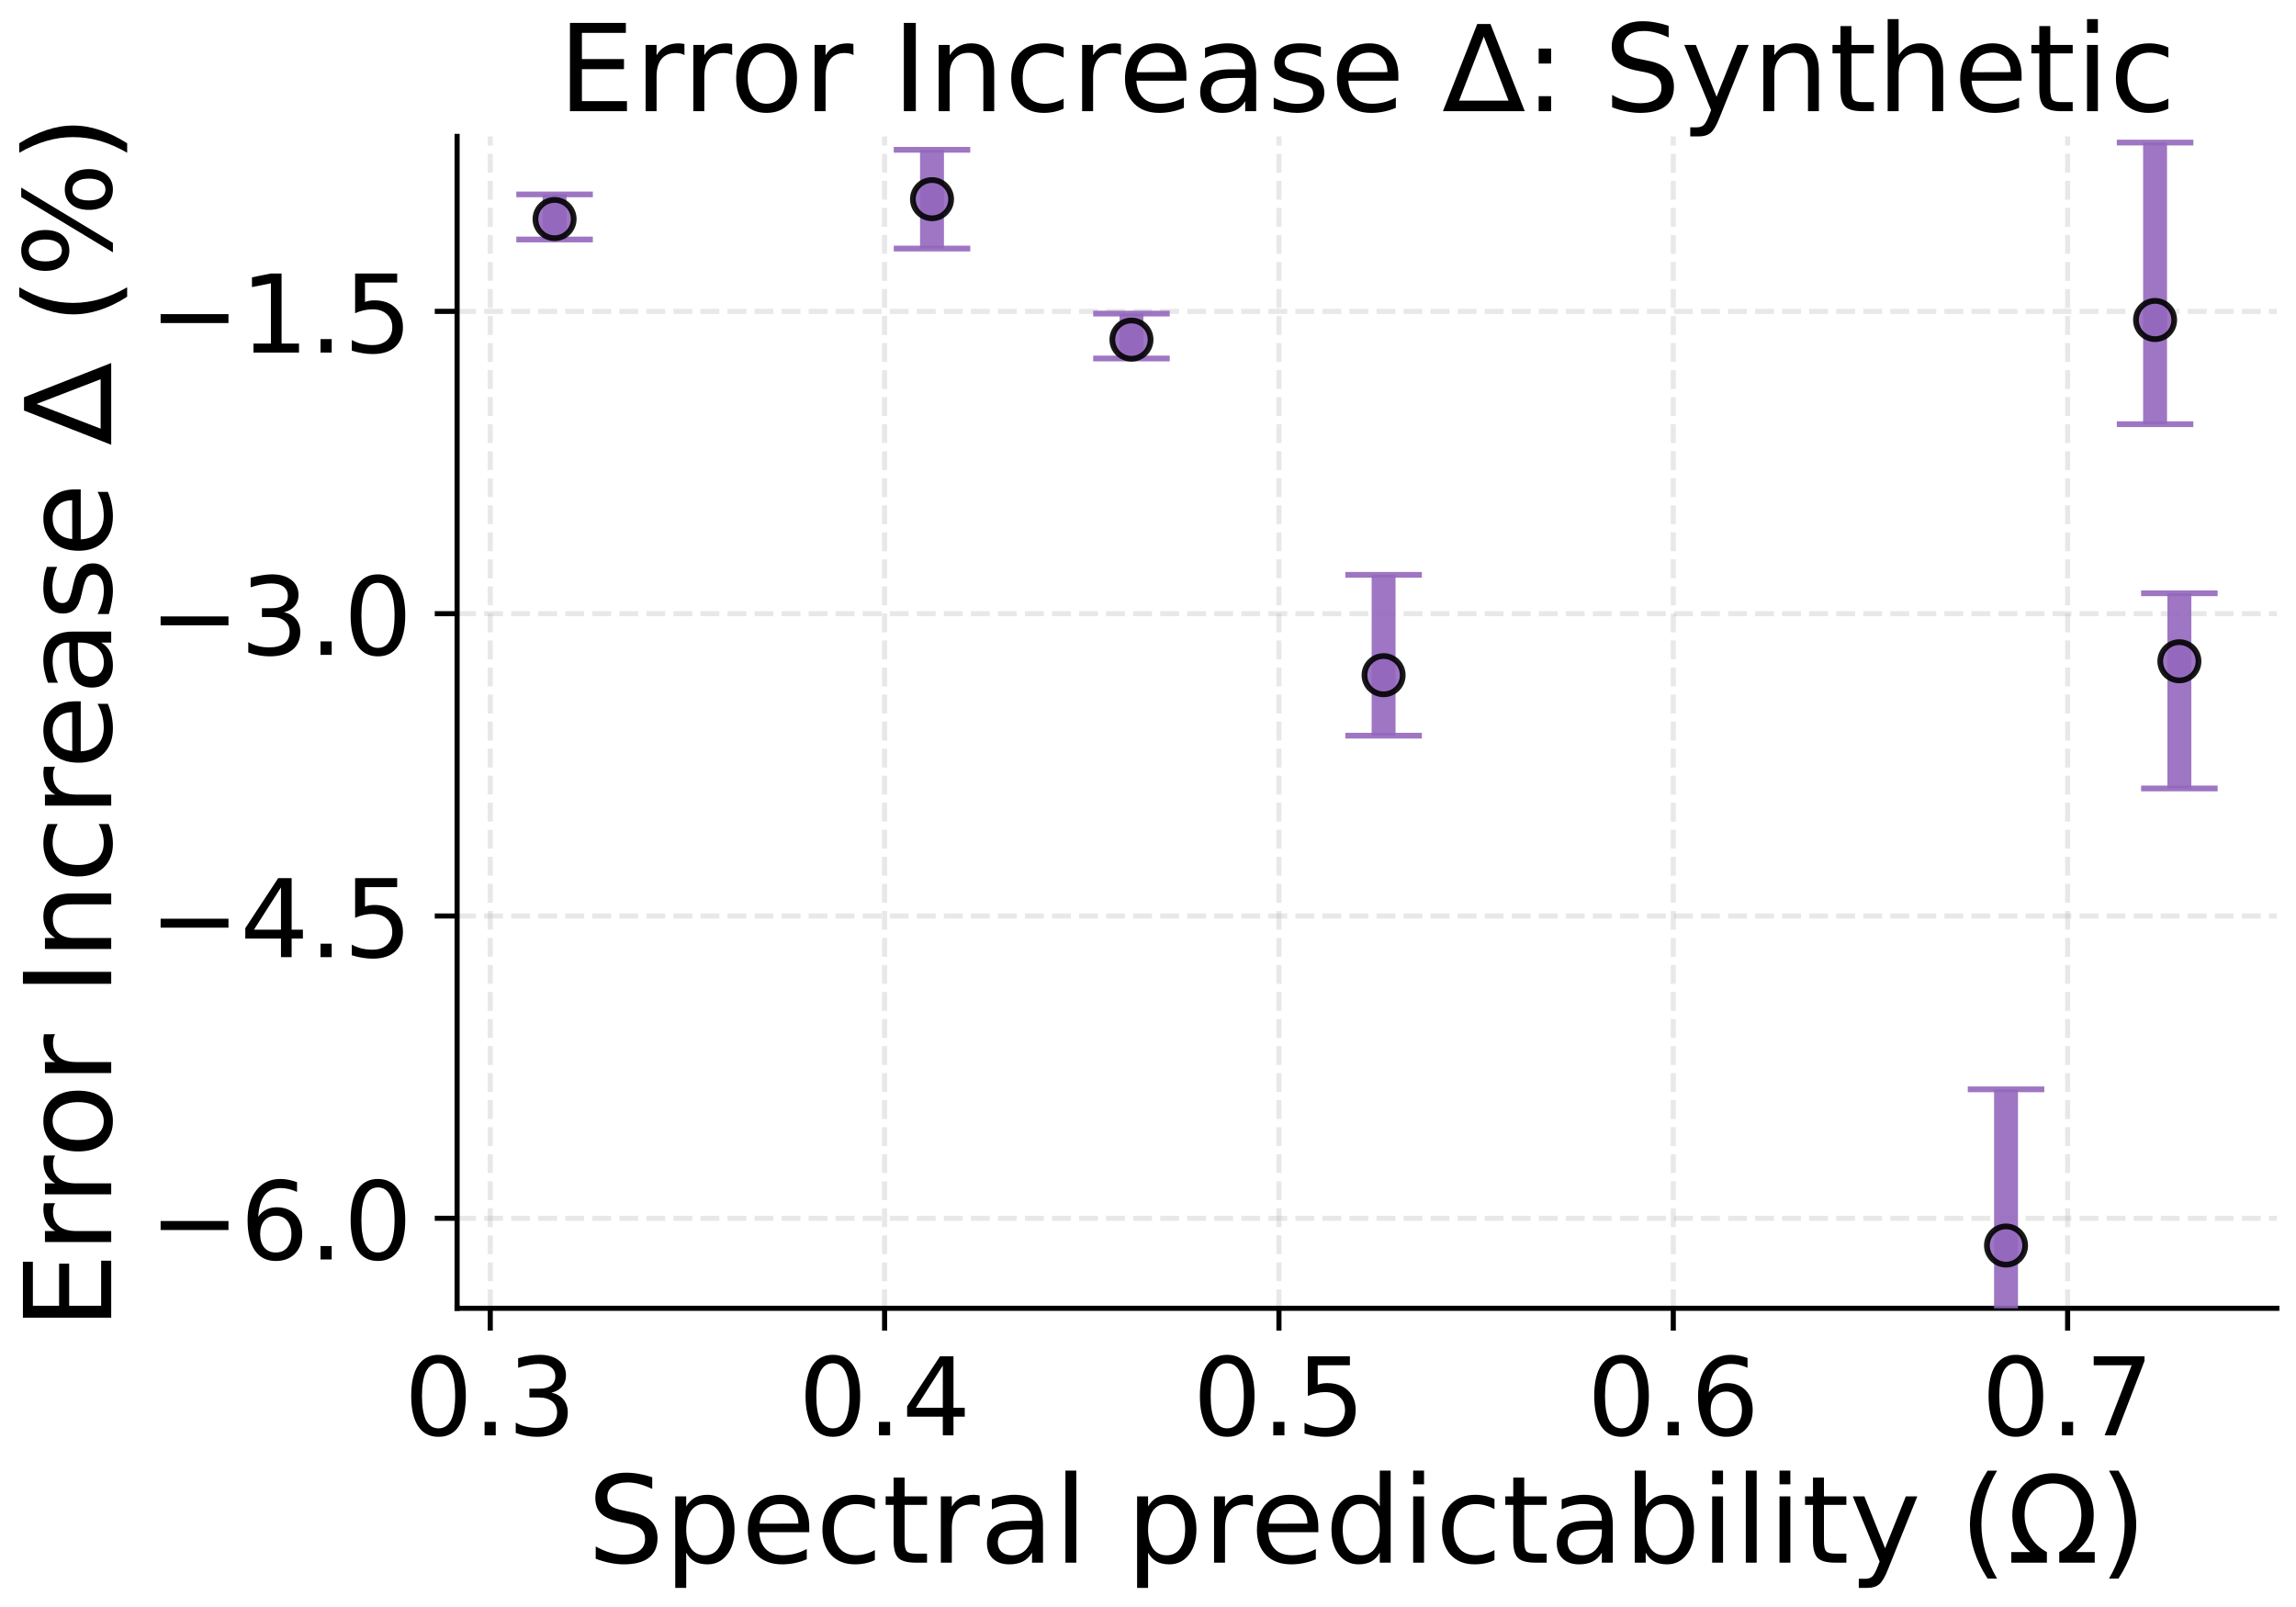
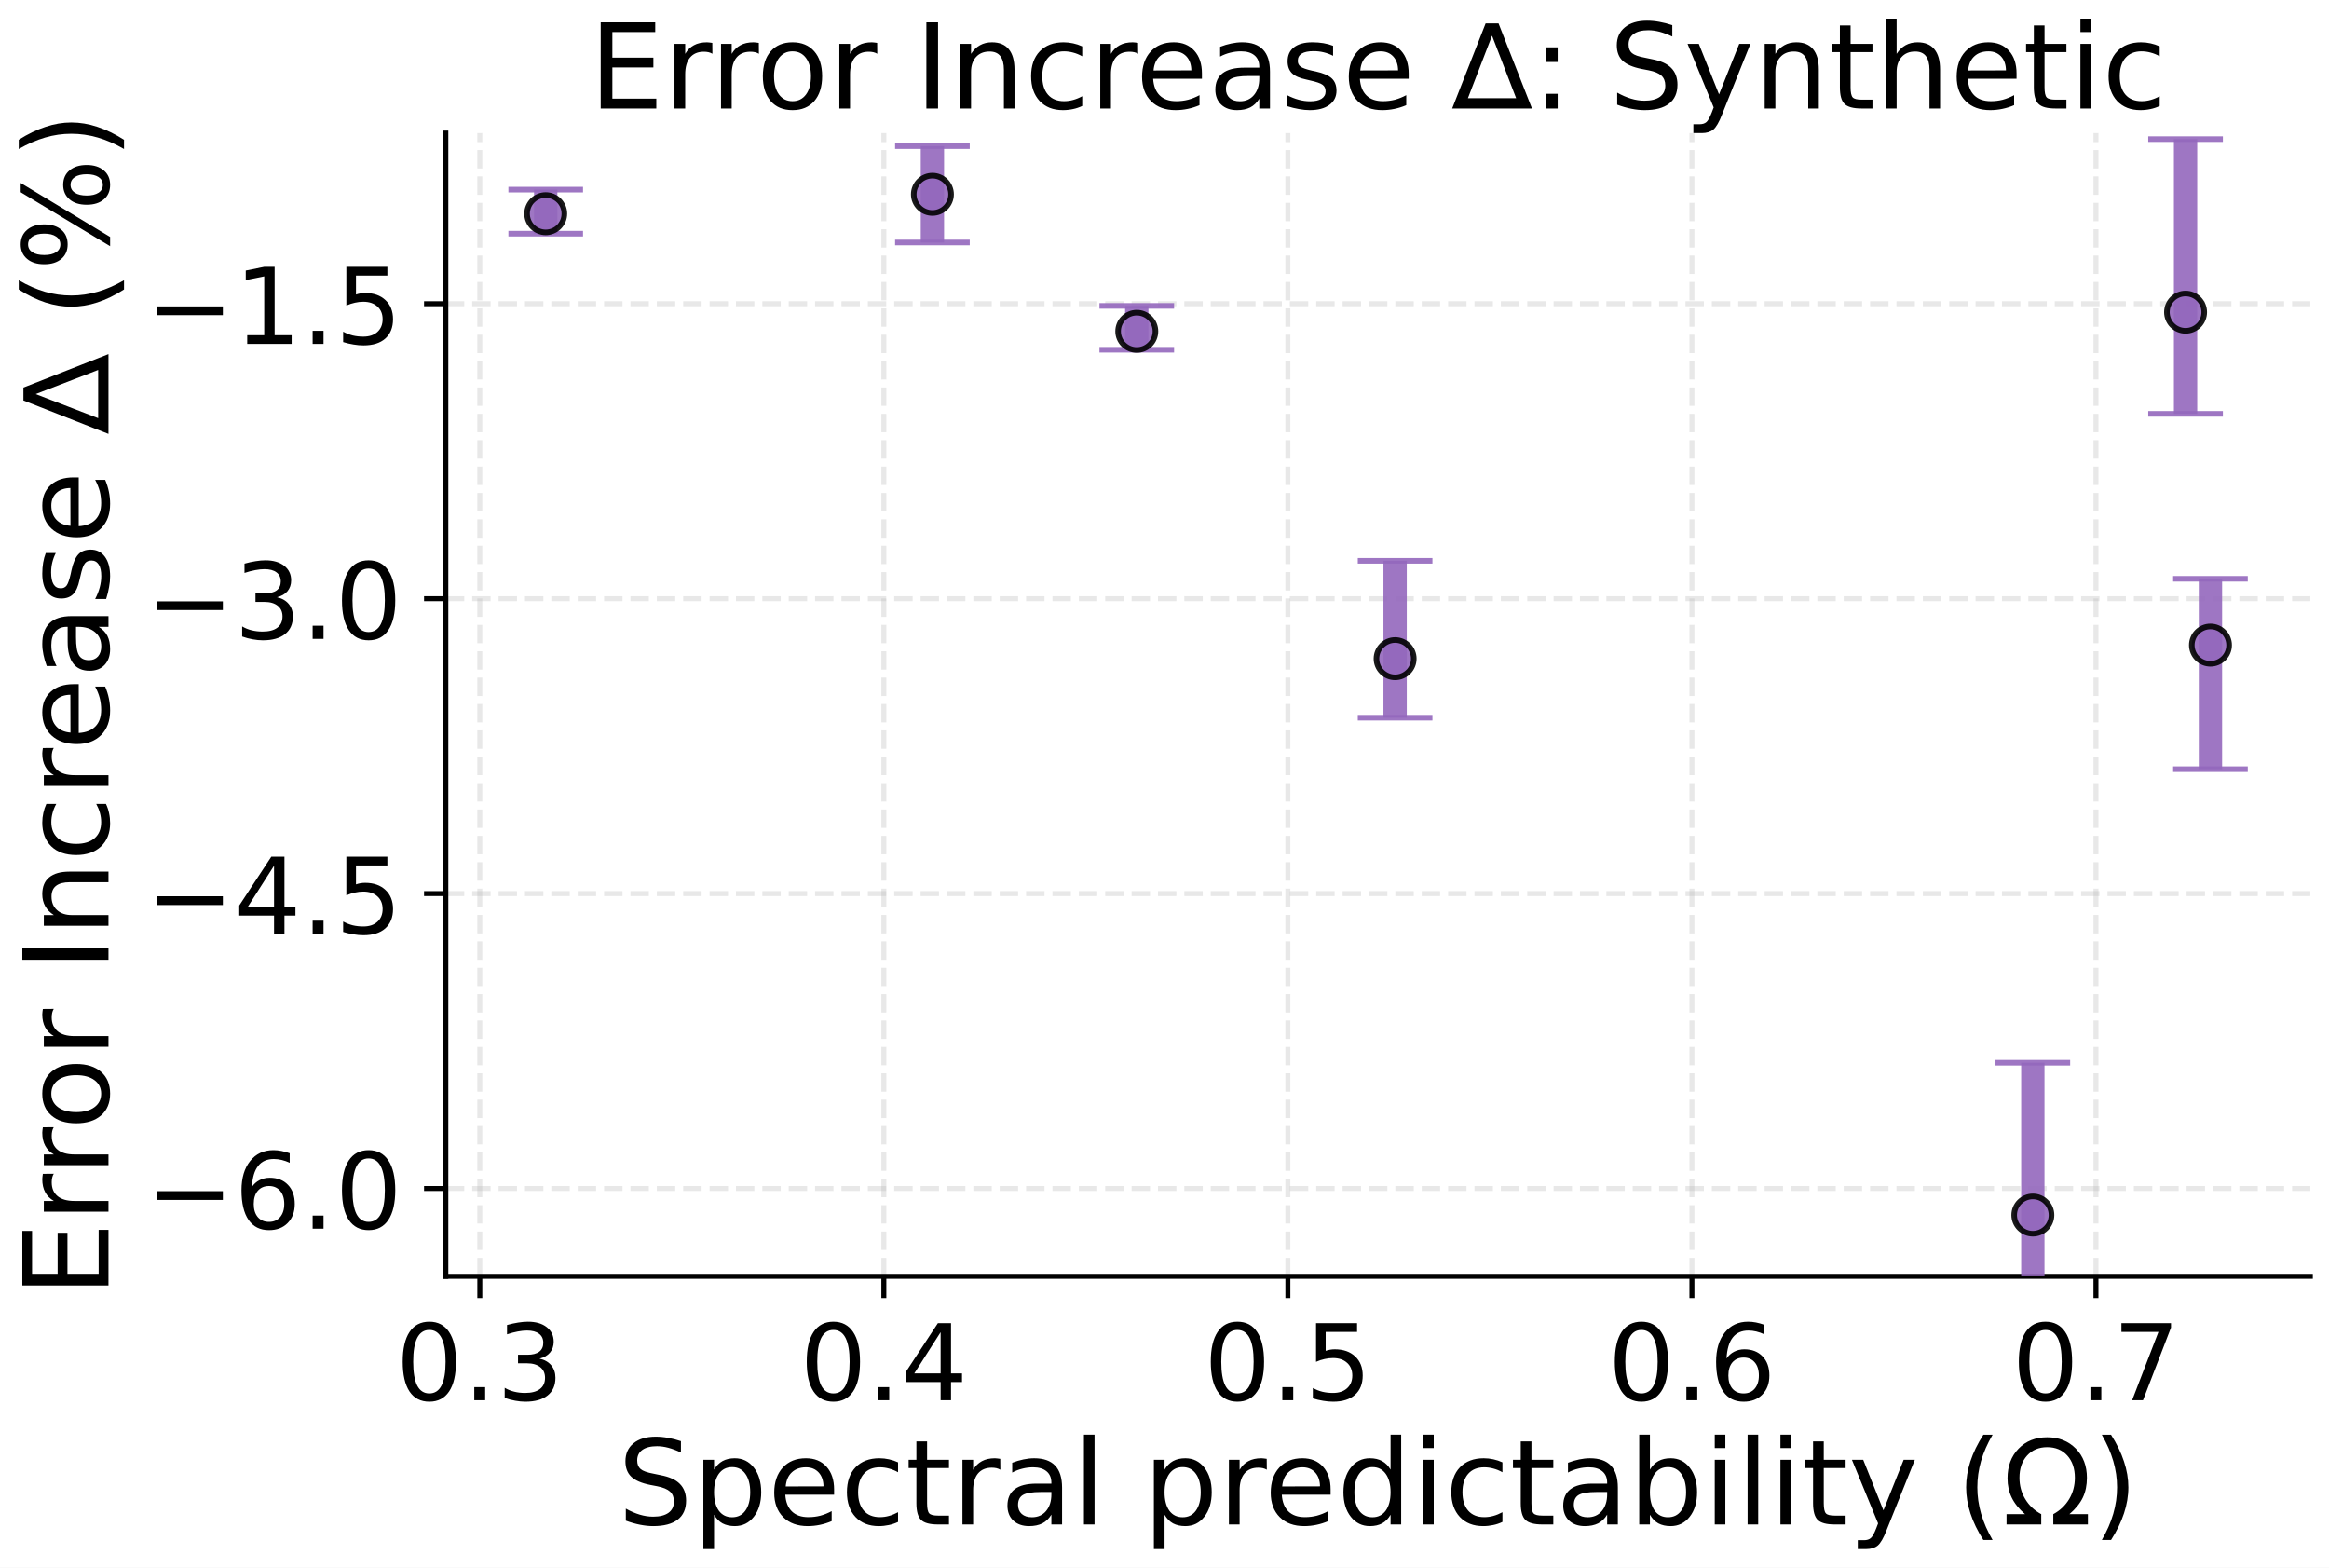
- <svg xmlns="http://www.w3.org/2000/svg" xmlns:xlink="http://www.w3.org/1999/xlink" width="360pt" height="252pt" viewBox="0 0 360 252" version="1.1">
+ <svg xmlns="http://www.w3.org/2000/svg" xmlns:xlink="http://www.w3.org/1999/xlink" width="374.4pt" height="252pt" viewBox="0 0 374.4 252" version="1.1">
  <defs>
    <style type="text/css">*{stroke-linejoin: round; stroke-linecap: butt}</style>
  </defs>
  <g id="figure_1">
    <g id="patch_1">
-       <path d="M 0 252  L 360 252  L 360 0  L 0 0  z " style="fill: #ffffff" />
+       <path d="M 0 252  L 374.4 252  L 374.4 0  L 0 0  z " style="fill: #ffffff" />
    </g>
    <g id="axes_1">
      <g id="patch_2">
-         <path d="M 71.669 205.159  L 357 205.159  L 357 21.389  L 71.669 21.389  z " style="fill: #ffffff" />
+         <path d="M 71.669 205.159  L 371.4 205.159  L 371.4 21.389  L 71.669 21.389  z " style="fill: #ffffff" />
      </g>
      <g id="matplotlib.axis_1">
        <g id="xtick_1">
          <g id="line2d_1">
-             <path d="M 76.87 205.159  L 76.87 21.389  " clip-path="url(#pcd0f837c49)" style="fill: none; stroke-dasharray: 2.96,1.28; stroke-dashoffset: 0; stroke: #b0b0b0; stroke-opacity: 0.3; stroke-width: 0.8" />
+             <path d="M 77.133 205.159  L 77.133 21.389  " clip-path="url(#p09f395d37c)" style="fill: none; stroke-dasharray: 2.96,1.28; stroke-dashoffset: 0; stroke: #b0b0b0; stroke-opacity: 0.3; stroke-width: 0.8" />
          </g>
          <g id="line2d_2">
            <defs>
-               <path id="mdf42d5764d" d="M 0 0  L 0 3.5  " style="stroke: #000000; stroke-width: 0.8" />
+               <path id="m3155ba30fe" d="M 0 0  L 0 3.5  " style="stroke: #000000; stroke-width: 0.8" />
            </defs>
            <g>
-               <use xlink:href="#mdf42d5764d" x="76.87" y="205.159" style="stroke: #000000; stroke-width: 0.8" />
+               <use xlink:href="#m3155ba30fe" x="77.133" y="205.159" style="stroke: #000000; stroke-width: 0.8" />
            </g>
          </g>
          <g id="text_1">
-             <text style="font: 17px 'DejaVu Sans', 'Bitstream Vera Sans', 'Computer Modern Sans Serif', 'Lucida Grande', 'Verdana', 'Geneva', 'Lucid', 'Arial', 'Helvetica', 'Avant Garde', sans-serif; text-anchor: middle" x="76.87" y="225.076" transform="rotate(-0 76.8705 225.0759)">0.3</text>
+             <text style="font: 17px 'DejaVu Sans', 'Bitstream Vera Sans', 'Computer Modern Sans Serif', 'Lucida Grande', 'Verdana', 'Geneva', 'Lucid', 'Arial', 'Helvetica', 'Avant Garde', sans-serif; text-anchor: middle" x="77.133" y="225.076" transform="rotate(-0 77.13298 225.0759)">0.3</text>
          </g>
        </g>
        <g id="xtick_2">
          <g id="line2d_3">
-             <path d="M 138.701 205.159  L 138.701 21.389  " clip-path="url(#pcd0f837c49)" style="fill: none; stroke-dasharray: 2.96,1.28; stroke-dashoffset: 0; stroke: #b0b0b0; stroke-opacity: 0.3; stroke-width: 0.8" />
+             <path d="M 142.084 205.159  L 142.084 21.389  " clip-path="url(#p09f395d37c)" style="fill: none; stroke-dasharray: 2.96,1.28; stroke-dashoffset: 0; stroke: #b0b0b0; stroke-opacity: 0.3; stroke-width: 0.8" />
          </g>
          <g id="line2d_4">
            <g>
-               <use xlink:href="#mdf42d5764d" x="138.701" y="205.159" style="stroke: #000000; stroke-width: 0.8" />
+               <use xlink:href="#m3155ba30fe" x="142.084" y="205.159" style="stroke: #000000; stroke-width: 0.8" />
            </g>
          </g>
          <g id="text_2">
-             <text style="font: 17px 'DejaVu Sans', 'Bitstream Vera Sans', 'Computer Modern Sans Serif', 'Lucida Grande', 'Verdana', 'Geneva', 'Lucid', 'Arial', 'Helvetica', 'Avant Garde', sans-serif; text-anchor: middle" x="138.701" y="225.076" transform="rotate(-0 138.7008 225.0759)">0.4</text>
+             <text style="font: 17px 'DejaVu Sans', 'Bitstream Vera Sans', 'Computer Modern Sans Serif', 'Lucida Grande', 'Verdana', 'Geneva', 'Lucid', 'Arial', 'Helvetica', 'Avant Garde', sans-serif; text-anchor: middle" x="142.084" y="225.076" transform="rotate(-0 142.0837 225.0759)">0.4</text>
          </g>
        </g>
        <g id="xtick_3">
          <g id="line2d_5">
-             <path d="M 200.531 205.159  L 200.531 21.389  " clip-path="url(#pcd0f837c49)" style="fill: none; stroke-dasharray: 2.96,1.28; stroke-dashoffset: 0; stroke: #b0b0b0; stroke-opacity: 0.3; stroke-width: 0.8" />
+             <path d="M 207.034 205.159  L 207.034 21.389  " clip-path="url(#p09f395d37c)" style="fill: none; stroke-dasharray: 2.96,1.28; stroke-dashoffset: 0; stroke: #b0b0b0; stroke-opacity: 0.3; stroke-width: 0.8" />
          </g>
          <g id="line2d_6">
            <g>
-               <use xlink:href="#mdf42d5764d" x="200.531" y="205.159" style="stroke: #000000; stroke-width: 0.8" />
+               <use xlink:href="#m3155ba30fe" x="207.034" y="205.159" style="stroke: #000000; stroke-width: 0.8" />
            </g>
          </g>
          <g id="text_3">
-             <text style="font: 17px 'DejaVu Sans', 'Bitstream Vera Sans', 'Computer Modern Sans Serif', 'Lucida Grande', 'Verdana', 'Geneva', 'Lucid', 'Arial', 'Helvetica', 'Avant Garde', sans-serif; text-anchor: middle" x="200.531" y="225.076" transform="rotate(-0 200.531 225.0759)">0.5</text>
+             <text style="font: 17px 'DejaVu Sans', 'Bitstream Vera Sans', 'Computer Modern Sans Serif', 'Lucida Grande', 'Verdana', 'Geneva', 'Lucid', 'Arial', 'Helvetica', 'Avant Garde', sans-serif; text-anchor: middle" x="207.034" y="225.076" transform="rotate(-0 207.0344 225.0759)">0.5</text>
          </g>
        </g>
        <g id="xtick_4">
          <g id="line2d_7">
-             <path d="M 262.361 205.159  L 262.361 21.389  " clip-path="url(#pcd0f837c49)" style="fill: none; stroke-dasharray: 2.96,1.28; stroke-dashoffset: 0; stroke: #b0b0b0; stroke-opacity: 0.3; stroke-width: 0.8" />
+             <path d="M 271.985 205.159  L 271.985 21.389  " clip-path="url(#p09f395d37c)" style="fill: none; stroke-dasharray: 2.96,1.28; stroke-dashoffset: 0; stroke: #b0b0b0; stroke-opacity: 0.3; stroke-width: 0.8" />
          </g>
          <g id="line2d_8">
            <g>
-               <use xlink:href="#mdf42d5764d" x="262.361" y="205.159" style="stroke: #000000; stroke-width: 0.8" />
+               <use xlink:href="#m3155ba30fe" x="271.985" y="205.159" style="stroke: #000000; stroke-width: 0.8" />
            </g>
          </g>
          <g id="text_4">
-             <text style="font: 17px 'DejaVu Sans', 'Bitstream Vera Sans', 'Computer Modern Sans Serif', 'Lucida Grande', 'Verdana', 'Geneva', 'Lucid', 'Arial', 'Helvetica', 'Avant Garde', sans-serif; text-anchor: middle" x="262.361" y="225.076" transform="rotate(-0 262.3613 225.0759)">0.6</text>
+             <text style="font: 17px 'DejaVu Sans', 'Bitstream Vera Sans', 'Computer Modern Sans Serif', 'Lucida Grande', 'Verdana', 'Geneva', 'Lucid', 'Arial', 'Helvetica', 'Avant Garde', sans-serif; text-anchor: middle" x="271.985" y="225.076" transform="rotate(-0 271.9851 225.0759)">0.6</text>
          </g>
        </g>
        <g id="xtick_5">
          <g id="line2d_9">
-             <path d="M 324.192 205.159  L 324.192 21.389  " clip-path="url(#pcd0f837c49)" style="fill: none; stroke-dasharray: 2.96,1.28; stroke-dashoffset: 0; stroke: #b0b0b0; stroke-opacity: 0.3; stroke-width: 0.8" />
+             <path d="M 336.936 205.159  L 336.936 21.389  " clip-path="url(#p09f395d37c)" style="fill: none; stroke-dasharray: 2.96,1.28; stroke-dashoffset: 0; stroke: #b0b0b0; stroke-opacity: 0.3; stroke-width: 0.8" />
          </g>
          <g id="line2d_10">
            <g>
-               <use xlink:href="#mdf42d5764d" x="324.192" y="205.159" style="stroke: #000000; stroke-width: 0.8" />
+               <use xlink:href="#m3155ba30fe" x="336.936" y="205.159" style="stroke: #000000; stroke-width: 0.8" />
            </g>
          </g>
          <g id="text_5">
-             <text style="font: 17px 'DejaVu Sans', 'Bitstream Vera Sans', 'Computer Modern Sans Serif', 'Lucida Grande', 'Verdana', 'Geneva', 'Lucid', 'Arial', 'Helvetica', 'Avant Garde', sans-serif; text-anchor: middle" x="324.192" y="225.076" transform="rotate(-0 324.1915 225.0759)">0.7</text>
+             <text style="font: 17px 'DejaVu Sans', 'Bitstream Vera Sans', 'Computer Modern Sans Serif', 'Lucida Grande', 'Verdana', 'Geneva', 'Lucid', 'Arial', 'Helvetica', 'Avant Garde', sans-serif; text-anchor: middle" x="336.936" y="225.076" transform="rotate(-0 336.9358 225.0759)">0.7</text>
          </g>
        </g>
        <g id="text_6">
-           <text style="font: 19px 'DejaVu Sans', 'Bitstream Vera Sans', 'Computer Modern Sans Serif', 'Lucida Grande', 'Verdana', 'Geneva', 'Lucid', 'Arial', 'Helvetica', 'Avant Garde', sans-serif; text-anchor: middle" x="214.335" y="245.048" transform="rotate(-0 214.3346 245.0484)">Spectral predictability (Ω)</text>
+           <text style="font: 19px 'DejaVu Sans', 'Bitstream Vera Sans', 'Computer Modern Sans Serif', 'Lucida Grande', 'Verdana', 'Geneva', 'Lucid', 'Arial', 'Helvetica', 'Avant Garde', sans-serif; text-anchor: middle" x="221.535" y="245.048" transform="rotate(-0 221.5346 245.0484)">Spectral predictability (Ω)</text>
        </g>
      </g>
      <g id="matplotlib.axis_2">
        <g id="ytick_1">
          <g id="line2d_11">
-             <path d="M 71.669 191.042  L 357 191.042  " clip-path="url(#pcd0f837c49)" style="fill: none; stroke-dasharray: 2.96,1.28; stroke-dashoffset: 0; stroke: #b0b0b0; stroke-opacity: 0.3; stroke-width: 0.8" />
+             <path d="M 71.669 191.042  L 371.4 191.042  " clip-path="url(#p09f395d37c)" style="fill: none; stroke-dasharray: 2.96,1.28; stroke-dashoffset: 0; stroke: #b0b0b0; stroke-opacity: 0.3; stroke-width: 0.8" />
          </g>
          <g id="line2d_12">
            <defs>
-               <path id="m19e40908cd" d="M 0 0  L -3.5 0  " style="stroke: #000000; stroke-width: 0.8" />
+               <path id="m254d53f915" d="M 0 0  L -3.5 0  " style="stroke: #000000; stroke-width: 0.8" />
            </defs>
            <g>
-               <use xlink:href="#m19e40908cd" x="71.669" y="191.042" style="stroke: #000000; stroke-width: 0.8" />
+               <use xlink:href="#m254d53f915" x="71.669" y="191.042" style="stroke: #000000; stroke-width: 0.8" />
            </g>
          </g>
          <g id="text_7">
            <text style="font: 17px 'DejaVu Sans', 'Bitstream Vera Sans', 'Computer Modern Sans Serif', 'Lucida Grande', 'Verdana', 'Geneva', 'Lucid', 'Arial', 'Helvetica', 'Avant Garde', sans-serif; text-anchor: end" x="64.669" y="197.501" transform="rotate(-0 64.66946 197.501)">−6.0</text>
          </g>
        </g>
        <g id="ytick_2">
          <g id="line2d_13">
-             <path d="M 71.669 143.637  L 357 143.637  " clip-path="url(#pcd0f837c49)" style="fill: none; stroke-dasharray: 2.96,1.28; stroke-dashoffset: 0; stroke: #b0b0b0; stroke-opacity: 0.3; stroke-width: 0.8" />
+             <path d="M 71.669 143.637  L 371.4 143.637  " clip-path="url(#p09f395d37c)" style="fill: none; stroke-dasharray: 2.96,1.28; stroke-dashoffset: 0; stroke: #b0b0b0; stroke-opacity: 0.3; stroke-width: 0.8" />
          </g>
          <g id="line2d_14">
            <g>
-               <use xlink:href="#m19e40908cd" x="71.669" y="143.637" style="stroke: #000000; stroke-width: 0.8" />
+               <use xlink:href="#m254d53f915" x="71.669" y="143.637" style="stroke: #000000; stroke-width: 0.8" />
            </g>
          </g>
          <g id="text_8">
            <text style="font: 17px 'DejaVu Sans', 'Bitstream Vera Sans', 'Computer Modern Sans Serif', 'Lucida Grande', 'Verdana', 'Geneva', 'Lucid', 'Arial', 'Helvetica', 'Avant Garde', sans-serif; text-anchor: end" x="64.669" y="150.096" transform="rotate(-0 64.66946 150.0957)">−4.5</text>
          </g>
        </g>
        <g id="ytick_3">
          <g id="line2d_15">
-             <path d="M 71.669 96.232  L 357 96.232  " clip-path="url(#pcd0f837c49)" style="fill: none; stroke-dasharray: 2.96,1.28; stroke-dashoffset: 0; stroke: #b0b0b0; stroke-opacity: 0.3; stroke-width: 0.8" />
+             <path d="M 71.669 96.232  L 371.4 96.232  " clip-path="url(#p09f395d37c)" style="fill: none; stroke-dasharray: 2.96,1.28; stroke-dashoffset: 0; stroke: #b0b0b0; stroke-opacity: 0.3; stroke-width: 0.8" />
          </g>
          <g id="line2d_16">
            <g>
-               <use xlink:href="#m19e40908cd" x="71.669" y="96.232" style="stroke: #000000; stroke-width: 0.8" />
+               <use xlink:href="#m254d53f915" x="71.669" y="96.232" style="stroke: #000000; stroke-width: 0.8" />
            </g>
          </g>
          <g id="text_9">
            <text style="font: 17px 'DejaVu Sans', 'Bitstream Vera Sans', 'Computer Modern Sans Serif', 'Lucida Grande', 'Verdana', 'Geneva', 'Lucid', 'Arial', 'Helvetica', 'Avant Garde', sans-serif; text-anchor: end" x="64.669" y="102.69" transform="rotate(-0 64.66946 102.6904)">−3.0</text>
          </g>
        </g>
        <g id="ytick_4">
          <g id="line2d_17">
-             <path d="M 71.669 48.826  L 357 48.826  " clip-path="url(#pcd0f837c49)" style="fill: none; stroke-dasharray: 2.96,1.28; stroke-dashoffset: 0; stroke: #b0b0b0; stroke-opacity: 0.3; stroke-width: 0.8" />
+             <path d="M 71.669 48.826  L 371.4 48.826  " clip-path="url(#p09f395d37c)" style="fill: none; stroke-dasharray: 2.96,1.28; stroke-dashoffset: 0; stroke: #b0b0b0; stroke-opacity: 0.3; stroke-width: 0.8" />
          </g>
          <g id="line2d_18">
            <g>
-               <use xlink:href="#m19e40908cd" x="71.669" y="48.826" style="stroke: #000000; stroke-width: 0.8" />
+               <use xlink:href="#m254d53f915" x="71.669" y="48.826" style="stroke: #000000; stroke-width: 0.8" />
            </g>
          </g>
          <g id="text_10">
            <text style="font: 17px 'DejaVu Sans', 'Bitstream Vera Sans', 'Computer Modern Sans Serif', 'Lucida Grande', 'Verdana', 'Geneva', 'Lucid', 'Arial', 'Helvetica', 'Avant Garde', sans-serif; text-anchor: end" x="64.669" y="55.285" transform="rotate(-0 64.66946 55.28511)">−1.5</text>
          </g>
        </g>
        <g id="text_11">
          <text style="font: 19px 'DejaVu Sans', 'Bitstream Vera Sans', 'Computer Modern Sans Serif', 'Lucida Grande', 'Verdana', 'Geneva', 'Lucid', 'Arial', 'Helvetica', 'Avant Garde', sans-serif; text-anchor: middle" x="17.437" y="113.274" transform="rotate(-90 17.43727 113.2736)">Error Increase ∆ (%)</text>
        </g>
      </g>
      <g id="line2d_19">
-         <path d="M 71.669 1.421  L 357 1.421  " clip-path="url(#pcd0f837c49)" style="fill: none; stroke-dasharray: 3.7,1.6; stroke-dashoffset: 0; stroke: #000000; stroke-opacity: 0.6" />
+         <path d="M 71.669 1.421  L 371.4 1.421  " clip-path="url(#p09f395d37c)" style="fill: none; stroke-dasharray: 3.7,1.6; stroke-dashoffset: 0; stroke: #000000; stroke-opacity: 0.6" />
      </g>
      <g id="patch_3">
        <path d="M 71.669 205.159  L 71.669 21.389  " style="fill: none; stroke: #000000; stroke-width: 0.8; stroke-linejoin: miter; stroke-linecap: square" />
      </g>
      <g id="patch_4">
-         <path d="M 71.669 205.159  L 357 205.159  " style="fill: none; stroke: #000000; stroke-width: 0.8; stroke-linejoin: miter; stroke-linecap: square" />
+         <path d="M 71.669 205.159  L 371.4 205.159  " style="fill: none; stroke: #000000; stroke-width: 0.8; stroke-linejoin: miter; stroke-linecap: square" />
      </g>
      <g id="LineCollection_1">
-         <path d="M 86.955 37.556  L 86.955 30.484  " clip-path="url(#pcd0f837c49)" style="fill: none; stroke: #9467bd; stroke-opacity: 0.9; stroke-width: 3.75" />
+         <path d="M 87.726 37.556  L 87.726 30.484  " clip-path="url(#p09f395d37c)" style="fill: none; stroke: #9467bd; stroke-opacity: 0.9; stroke-width: 3.75" />
      </g>
      <g id="line2d_20">
        <defs>
-           <path id="m0bab8de800" d="M 6 0  L -6 -0  " style="stroke: #9467bd; stroke-opacity: 0.9; stroke-width: 0.9" />
+           <path id="m1f1d65003a" d="M 6 0  L -6 -0  " style="stroke: #9467bd; stroke-opacity: 0.9; stroke-width: 0.9" />
        </defs>
-         <g clip-path="url(#pcd0f837c49)">
-           <use xlink:href="#m0bab8de800" x="86.955" y="37.556" style="fill: #9467bd; fill-opacity: 0.9; stroke: #9467bd; stroke-opacity: 0.9; stroke-width: 0.9" />
+         <g clip-path="url(#p09f395d37c)">
+           <use xlink:href="#m1f1d65003a" x="87.726" y="37.556" style="fill: #9467bd; fill-opacity: 0.9; stroke: #9467bd; stroke-opacity: 0.9; stroke-width: 0.9" />
        </g>
      </g>
      <g id="line2d_21">
-         <g clip-path="url(#pcd0f837c49)">
-           <use xlink:href="#m0bab8de800" x="86.955" y="30.484" style="fill: #9467bd; fill-opacity: 0.9; stroke: #9467bd; stroke-opacity: 0.9; stroke-width: 0.9" />
+         <g clip-path="url(#p09f395d37c)">
+           <use xlink:href="#m1f1d65003a" x="87.726" y="30.484" style="fill: #9467bd; fill-opacity: 0.9; stroke: #9467bd; stroke-opacity: 0.9; stroke-width: 0.9" />
        </g>
      </g>
      <g id="LineCollection_2">
-         <path d="M 146.133 38.977  L 146.133 23.493  " clip-path="url(#pcd0f837c49)" style="fill: none; stroke: #9467bd; stroke-opacity: 0.9; stroke-width: 3.75" />
+         <path d="M 149.891 38.977  L 149.891 23.493  " clip-path="url(#p09f395d37c)" style="fill: none; stroke: #9467bd; stroke-opacity: 0.9; stroke-width: 3.75" />
      </g>
      <g id="line2d_22">
-         <g clip-path="url(#pcd0f837c49)">
-           <use xlink:href="#m0bab8de800" x="146.133" y="38.977" style="fill: #9467bd; fill-opacity: 0.9; stroke: #9467bd; stroke-opacity: 0.9; stroke-width: 0.9" />
+         <g clip-path="url(#p09f395d37c)">
+           <use xlink:href="#m1f1d65003a" x="149.891" y="38.977" style="fill: #9467bd; fill-opacity: 0.9; stroke: #9467bd; stroke-opacity: 0.9; stroke-width: 0.9" />
        </g>
      </g>
      <g id="line2d_23">
-         <g clip-path="url(#pcd0f837c49)">
-           <use xlink:href="#m0bab8de800" x="146.133" y="23.493" style="fill: #9467bd; fill-opacity: 0.9; stroke: #9467bd; stroke-opacity: 0.9; stroke-width: 0.9" />
+         <g clip-path="url(#p09f395d37c)">
+           <use xlink:href="#m1f1d65003a" x="149.891" y="23.493" style="fill: #9467bd; fill-opacity: 0.9; stroke: #9467bd; stroke-opacity: 0.9; stroke-width: 0.9" />
        </g>
      </g>
      <g id="LineCollection_3">
-         <path d="M 177.406 56.219  L 177.406 49.17  " clip-path="url(#pcd0f837c49)" style="fill: none; stroke: #9467bd; stroke-opacity: 0.9; stroke-width: 3.75" />
+         <path d="M 182.743 56.219  L 182.743 49.17  " clip-path="url(#p09f395d37c)" style="fill: none; stroke: #9467bd; stroke-opacity: 0.9; stroke-width: 3.75" />
      </g>
      <g id="line2d_24">
-         <g clip-path="url(#pcd0f837c49)">
-           <use xlink:href="#m0bab8de800" x="177.406" y="56.219" style="fill: #9467bd; fill-opacity: 0.9; stroke: #9467bd; stroke-opacity: 0.9; stroke-width: 0.9" />
+         <g clip-path="url(#p09f395d37c)">
+           <use xlink:href="#m1f1d65003a" x="182.743" y="56.219" style="fill: #9467bd; fill-opacity: 0.9; stroke: #9467bd; stroke-opacity: 0.9; stroke-width: 0.9" />
        </g>
      </g>
      <g id="line2d_25">
-         <g clip-path="url(#pcd0f837c49)">
-           <use xlink:href="#m0bab8de800" x="177.406" y="49.17" style="fill: #9467bd; fill-opacity: 0.9; stroke: #9467bd; stroke-opacity: 0.9; stroke-width: 0.9" />
+         <g clip-path="url(#p09f395d37c)">
+           <use xlink:href="#m1f1d65003a" x="182.743" y="49.17" style="fill: #9467bd; fill-opacity: 0.9; stroke: #9467bd; stroke-opacity: 0.9; stroke-width: 0.9" />
        </g>
      </g>
      <g id="LineCollection_4">
-         <path d="M 216.941 115.363  L 216.941 90.143  " clip-path="url(#pcd0f837c49)" style="fill: none; stroke: #9467bd; stroke-opacity: 0.9; stroke-width: 3.75" />
+         <path d="M 224.272 115.363  L 224.272 90.143  " clip-path="url(#p09f395d37c)" style="fill: none; stroke: #9467bd; stroke-opacity: 0.9; stroke-width: 3.75" />
      </g>
      <g id="line2d_26">
-         <g clip-path="url(#pcd0f837c49)">
-           <use xlink:href="#m0bab8de800" x="216.941" y="115.363" style="fill: #9467bd; fill-opacity: 0.9; stroke: #9467bd; stroke-opacity: 0.9; stroke-width: 0.9" />
+         <g clip-path="url(#p09f395d37c)">
+           <use xlink:href="#m1f1d65003a" x="224.272" y="115.363" style="fill: #9467bd; fill-opacity: 0.9; stroke: #9467bd; stroke-opacity: 0.9; stroke-width: 0.9" />
        </g>
      </g>
      <g id="line2d_27">
-         <g clip-path="url(#pcd0f837c49)">
-           <use xlink:href="#m0bab8de800" x="216.941" y="90.143" style="fill: #9467bd; fill-opacity: 0.9; stroke: #9467bd; stroke-opacity: 0.9; stroke-width: 0.9" />
+         <g clip-path="url(#p09f395d37c)">
+           <use xlink:href="#m1f1d65003a" x="224.272" y="90.143" style="fill: #9467bd; fill-opacity: 0.9; stroke: #9467bd; stroke-opacity: 0.9; stroke-width: 0.9" />
        </g>
      </g>
      <g id="LineCollection_5">
-         <path d="M 314.534 208.908  L 314.534 170.824  " clip-path="url(#pcd0f837c49)" style="fill: none; stroke: #9467bd; stroke-opacity: 0.9; stroke-width: 3.75" />
+         <path d="M 326.79 208.908  L 326.79 170.824  " clip-path="url(#p09f395d37c)" style="fill: none; stroke: #9467bd; stroke-opacity: 0.9; stroke-width: 3.75" />
      </g>
      <g id="line2d_28">
-         <g clip-path="url(#pcd0f837c49)">
-           <use xlink:href="#m0bab8de800" x="314.534" y="208.908" style="fill: #9467bd; fill-opacity: 0.9; stroke: #9467bd; stroke-opacity: 0.9; stroke-width: 0.9" />
+         <g clip-path="url(#p09f395d37c)">
+           <use xlink:href="#m1f1d65003a" x="326.79" y="208.908" style="fill: #9467bd; fill-opacity: 0.9; stroke: #9467bd; stroke-opacity: 0.9; stroke-width: 0.9" />
        </g>
      </g>
      <g id="line2d_29">
-         <g clip-path="url(#pcd0f837c49)">
-           <use xlink:href="#m0bab8de800" x="314.534" y="170.824" style="fill: #9467bd; fill-opacity: 0.9; stroke: #9467bd; stroke-opacity: 0.9; stroke-width: 0.9" />
+         <g clip-path="url(#p09f395d37c)">
+           <use xlink:href="#m1f1d65003a" x="326.79" y="170.824" style="fill: #9467bd; fill-opacity: 0.9; stroke: #9467bd; stroke-opacity: 0.9; stroke-width: 0.9" />
        </g>
      </g>
      <g id="LineCollection_6">
-         <path d="M 337.905 66.519  L 337.905 22.361  " clip-path="url(#pcd0f837c49)" style="fill: none; stroke: #9467bd; stroke-opacity: 0.9; stroke-width: 3.75" />
+         <path d="M 351.342 66.519  L 351.342 22.361  " clip-path="url(#p09f395d37c)" style="fill: none; stroke: #9467bd; stroke-opacity: 0.9; stroke-width: 3.75" />
      </g>
      <g id="line2d_30">
-         <g clip-path="url(#pcd0f837c49)">
-           <use xlink:href="#m0bab8de800" x="337.905" y="66.519" style="fill: #9467bd; fill-opacity: 0.9; stroke: #9467bd; stroke-opacity: 0.9; stroke-width: 0.9" />
+         <g clip-path="url(#p09f395d37c)">
+           <use xlink:href="#m1f1d65003a" x="351.342" y="66.519" style="fill: #9467bd; fill-opacity: 0.9; stroke: #9467bd; stroke-opacity: 0.9; stroke-width: 0.9" />
        </g>
      </g>
      <g id="line2d_31">
-         <g clip-path="url(#pcd0f837c49)">
-           <use xlink:href="#m0bab8de800" x="337.905" y="22.361" style="fill: #9467bd; fill-opacity: 0.9; stroke: #9467bd; stroke-opacity: 0.9; stroke-width: 0.9" />
+         <g clip-path="url(#p09f395d37c)">
+           <use xlink:href="#m1f1d65003a" x="351.342" y="22.361" style="fill: #9467bd; fill-opacity: 0.9; stroke: #9467bd; stroke-opacity: 0.9; stroke-width: 0.9" />
        </g>
      </g>
      <g id="LineCollection_7">
-         <path d="M 341.714 123.638  L 341.714 93.039  " clip-path="url(#pcd0f837c49)" style="fill: none; stroke: #9467bd; stroke-opacity: 0.9; stroke-width: 3.75" />
+         <path d="M 355.343 123.638  L 355.343 93.039  " clip-path="url(#p09f395d37c)" style="fill: none; stroke: #9467bd; stroke-opacity: 0.9; stroke-width: 3.75" />
      </g>
      <g id="line2d_32">
-         <g clip-path="url(#pcd0f837c49)">
-           <use xlink:href="#m0bab8de800" x="341.714" y="123.638" style="fill: #9467bd; fill-opacity: 0.9; stroke: #9467bd; stroke-opacity: 0.9; stroke-width: 0.9" />
+         <g clip-path="url(#p09f395d37c)">
+           <use xlink:href="#m1f1d65003a" x="355.343" y="123.638" style="fill: #9467bd; fill-opacity: 0.9; stroke: #9467bd; stroke-opacity: 0.9; stroke-width: 0.9" />
        </g>
      </g>
      <g id="line2d_33">
-         <g clip-path="url(#pcd0f837c49)">
-           <use xlink:href="#m0bab8de800" x="341.714" y="93.039" style="fill: #9467bd; fill-opacity: 0.9; stroke: #9467bd; stroke-opacity: 0.9; stroke-width: 0.9" />
+         <g clip-path="url(#p09f395d37c)">
+           <use xlink:href="#m1f1d65003a" x="355.343" y="93.039" style="fill: #9467bd; fill-opacity: 0.9; stroke: #9467bd; stroke-opacity: 0.9; stroke-width: 0.9" />
        </g>
      </g>
      <g id="text_12">
-         <text style="font: 19px 'DejaVu Sans', 'Bitstream Vera Sans', 'Computer Modern Sans Serif', 'Lucida Grande', 'Verdana', 'Geneva', 'Lucid', 'Arial', 'Helvetica', 'Avant Garde', sans-serif; text-anchor: middle" x="214.335" y="17.437" transform="rotate(-0 214.3346 17.43727)">Error Increase ∆: Synthetic</text>
+         <text style="font: 19px 'DejaVu Sans', 'Bitstream Vera Sans', 'Computer Modern Sans Serif', 'Lucida Grande', 'Verdana', 'Geneva', 'Lucid', 'Arial', 'Helvetica', 'Avant Garde', sans-serif; text-anchor: middle" x="221.535" y="17.437" transform="rotate(-0 221.5346 17.43727)">Error Increase ∆: Synthetic</text>
      </g>
      <g id="line2d_34">
        <defs>
-           <path id="m02344adcc9" d="M 0 3  C 0.796 3 1.559 2.684 2.121 2.121  C 2.684 1.559 3 0.796 3 0  C 3 -0.796 2.684 -1.559 2.121 -2.121  C 1.559 -2.684 0.796 -3 0 -3  C -0.796 -3 -1.559 -2.684 -2.121 -2.121  C -2.684 -1.559 -3 -0.796 -3 0  C -3 0.796 -2.684 1.559 -2.121 2.121  C -1.559 2.684 -0.796 3 0 3  z " style="stroke: #000000; stroke-opacity: 0.9; stroke-width: 0.9" />
+           <path id="mf83fabd2be" d="M 0 3  C 0.796 3 1.559 2.684 2.121 2.121  C 2.684 1.559 3 0.796 3 0  C 3 -0.796 2.684 -1.559 2.121 -2.121  C 1.559 -2.684 0.796 -3 0 -3  C -0.796 -3 -1.559 -2.684 -2.121 -2.121  C -2.684 -1.559 -3 -0.796 -3 0  C -3 0.796 -2.684 1.559 -2.121 2.121  C -1.559 2.684 -0.796 3 0 3  z " style="stroke: #000000; stroke-opacity: 0.9; stroke-width: 0.9" />
        </defs>
-         <g clip-path="url(#pcd0f837c49)">
-           <use xlink:href="#m02344adcc9" x="86.955" y="34.351" style="fill: #9467bd; fill-opacity: 0.9; stroke: #000000; stroke-opacity: 0.9; stroke-width: 0.9" />
+         <g clip-path="url(#p09f395d37c)">
+           <use xlink:href="#mf83fabd2be" x="87.726" y="34.351" style="fill: #9467bd; fill-opacity: 0.9; stroke: #000000; stroke-opacity: 0.9; stroke-width: 0.9" />
        </g>
      </g>
      <g id="line2d_35">
-         <g clip-path="url(#pcd0f837c49)">
-           <use xlink:href="#m02344adcc9" x="146.133" y="31.233" style="fill: #9467bd; fill-opacity: 0.9; stroke: #000000; stroke-opacity: 0.9; stroke-width: 0.9" />
+         <g clip-path="url(#p09f395d37c)">
+           <use xlink:href="#mf83fabd2be" x="149.891" y="31.233" style="fill: #9467bd; fill-opacity: 0.9; stroke: #000000; stroke-opacity: 0.9; stroke-width: 0.9" />
        </g>
      </g>
      <g id="line2d_36">
-         <g clip-path="url(#pcd0f837c49)">
-           <use xlink:href="#m02344adcc9" x="177.406" y="53.258" style="fill: #9467bd; fill-opacity: 0.9; stroke: #000000; stroke-opacity: 0.9; stroke-width: 0.9" />
+         <g clip-path="url(#p09f395d37c)">
+           <use xlink:href="#mf83fabd2be" x="182.743" y="53.258" style="fill: #9467bd; fill-opacity: 0.9; stroke: #000000; stroke-opacity: 0.9; stroke-width: 0.9" />
        </g>
      </g>
      <g id="line2d_37">
-         <g clip-path="url(#pcd0f837c49)">
-           <use xlink:href="#m02344adcc9" x="216.941" y="105.877" style="fill: #9467bd; fill-opacity: 0.9; stroke: #000000; stroke-opacity: 0.9; stroke-width: 0.9" />
+         <g clip-path="url(#p09f395d37c)">
+           <use xlink:href="#mf83fabd2be" x="224.272" y="105.877" style="fill: #9467bd; fill-opacity: 0.9; stroke: #000000; stroke-opacity: 0.9; stroke-width: 0.9" />
        </g>
      </g>
      <g id="line2d_38">
-         <g clip-path="url(#pcd0f837c49)">
-           <use xlink:href="#m02344adcc9" x="314.534" y="195.314" style="fill: #9467bd; fill-opacity: 0.9; stroke: #000000; stroke-opacity: 0.9; stroke-width: 0.9" />
+         <g clip-path="url(#p09f395d37c)">
+           <use xlink:href="#mf83fabd2be" x="326.79" y="195.314" style="fill: #9467bd; fill-opacity: 0.9; stroke: #000000; stroke-opacity: 0.9; stroke-width: 0.9" />
        </g>
      </g>
      <g id="line2d_39">
-         <g clip-path="url(#pcd0f837c49)">
-           <use xlink:href="#m02344adcc9" x="337.905" y="50.18" style="fill: #9467bd; fill-opacity: 0.9; stroke: #000000; stroke-opacity: 0.9; stroke-width: 0.9" />
+         <g clip-path="url(#p09f395d37c)">
+           <use xlink:href="#mf83fabd2be" x="351.342" y="50.18" style="fill: #9467bd; fill-opacity: 0.9; stroke: #000000; stroke-opacity: 0.9; stroke-width: 0.9" />
        </g>
      </g>
      <g id="line2d_40">
-         <g clip-path="url(#pcd0f837c49)">
-           <use xlink:href="#m02344adcc9" x="341.714" y="103.697" style="fill: #9467bd; fill-opacity: 0.9; stroke: #000000; stroke-opacity: 0.9; stroke-width: 0.9" />
+         <g clip-path="url(#p09f395d37c)">
+           <use xlink:href="#mf83fabd2be" x="355.343" y="103.697" style="fill: #9467bd; fill-opacity: 0.9; stroke: #000000; stroke-opacity: 0.9; stroke-width: 0.9" />
        </g>
      </g>
    </g>
  </g>
  <defs>
-     <clipPath id="pcd0f837c49">
-       <rect x="71.669" y="21.389" width="285.33" height="183.77" />
+     <clipPath id="p09f395d37c">
+       <rect x="71.669" y="21.389" width="299.73" height="183.77" />
    </clipPath>
  </defs>
</svg>
